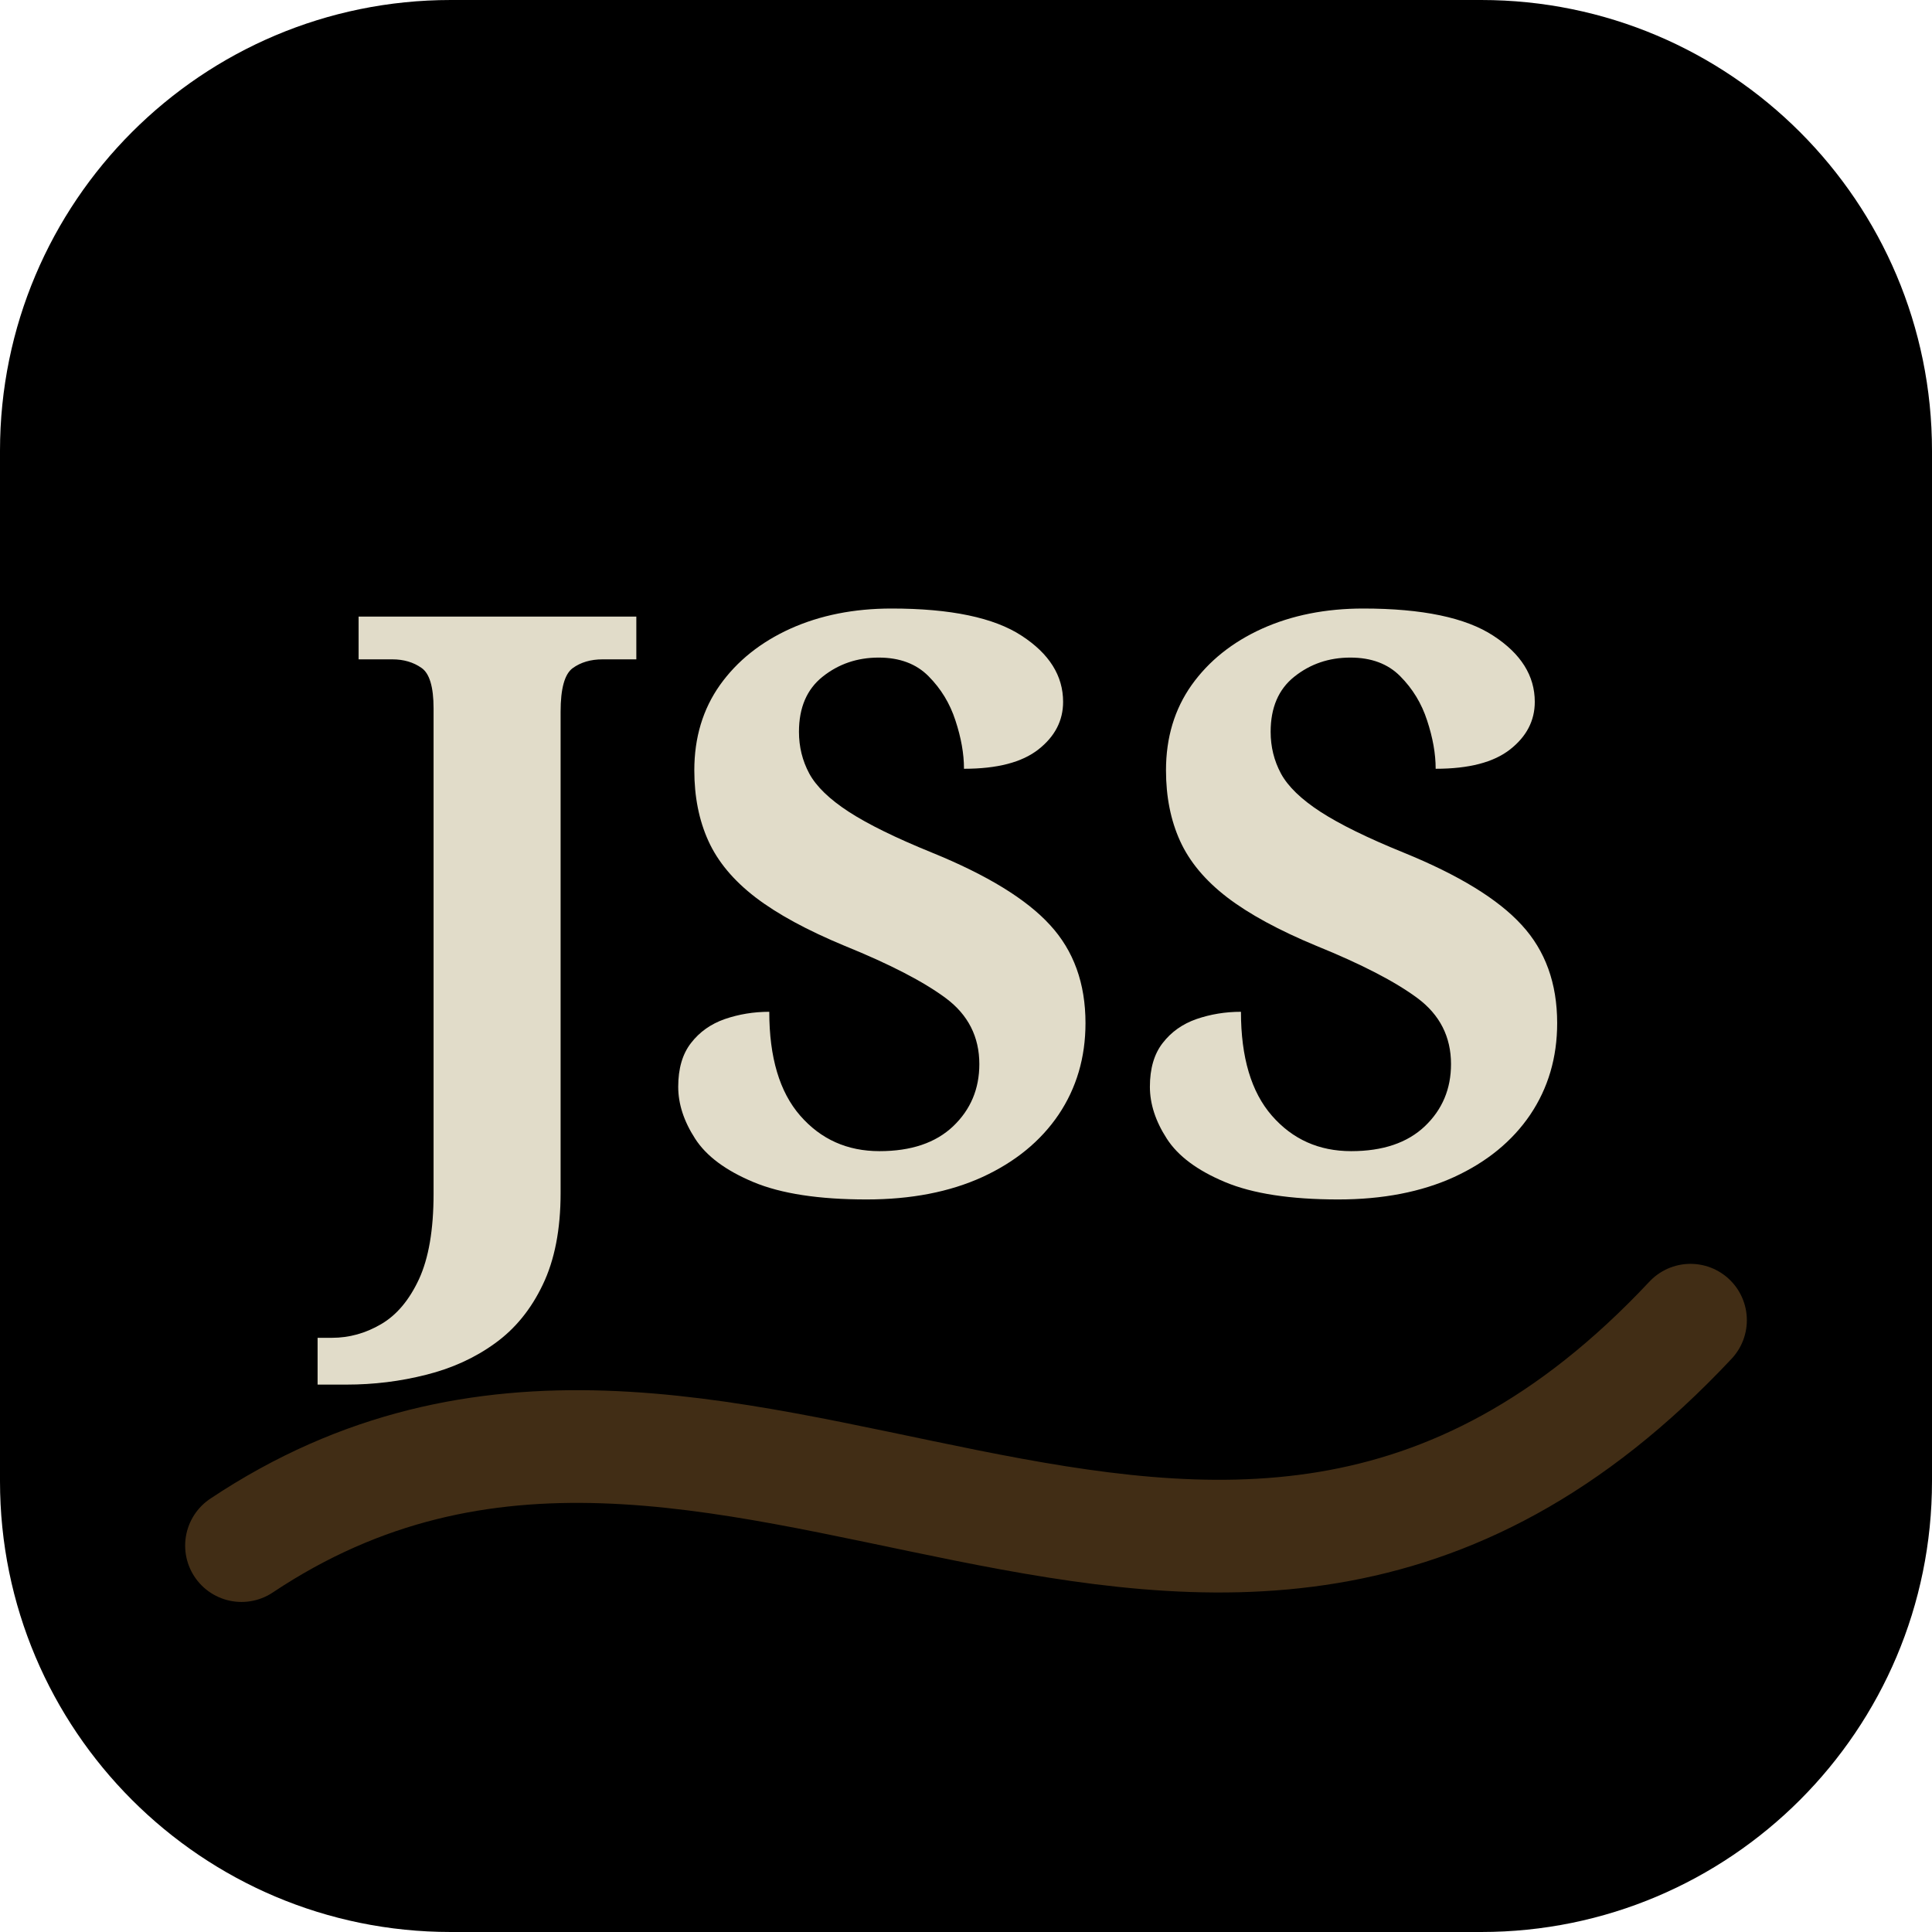
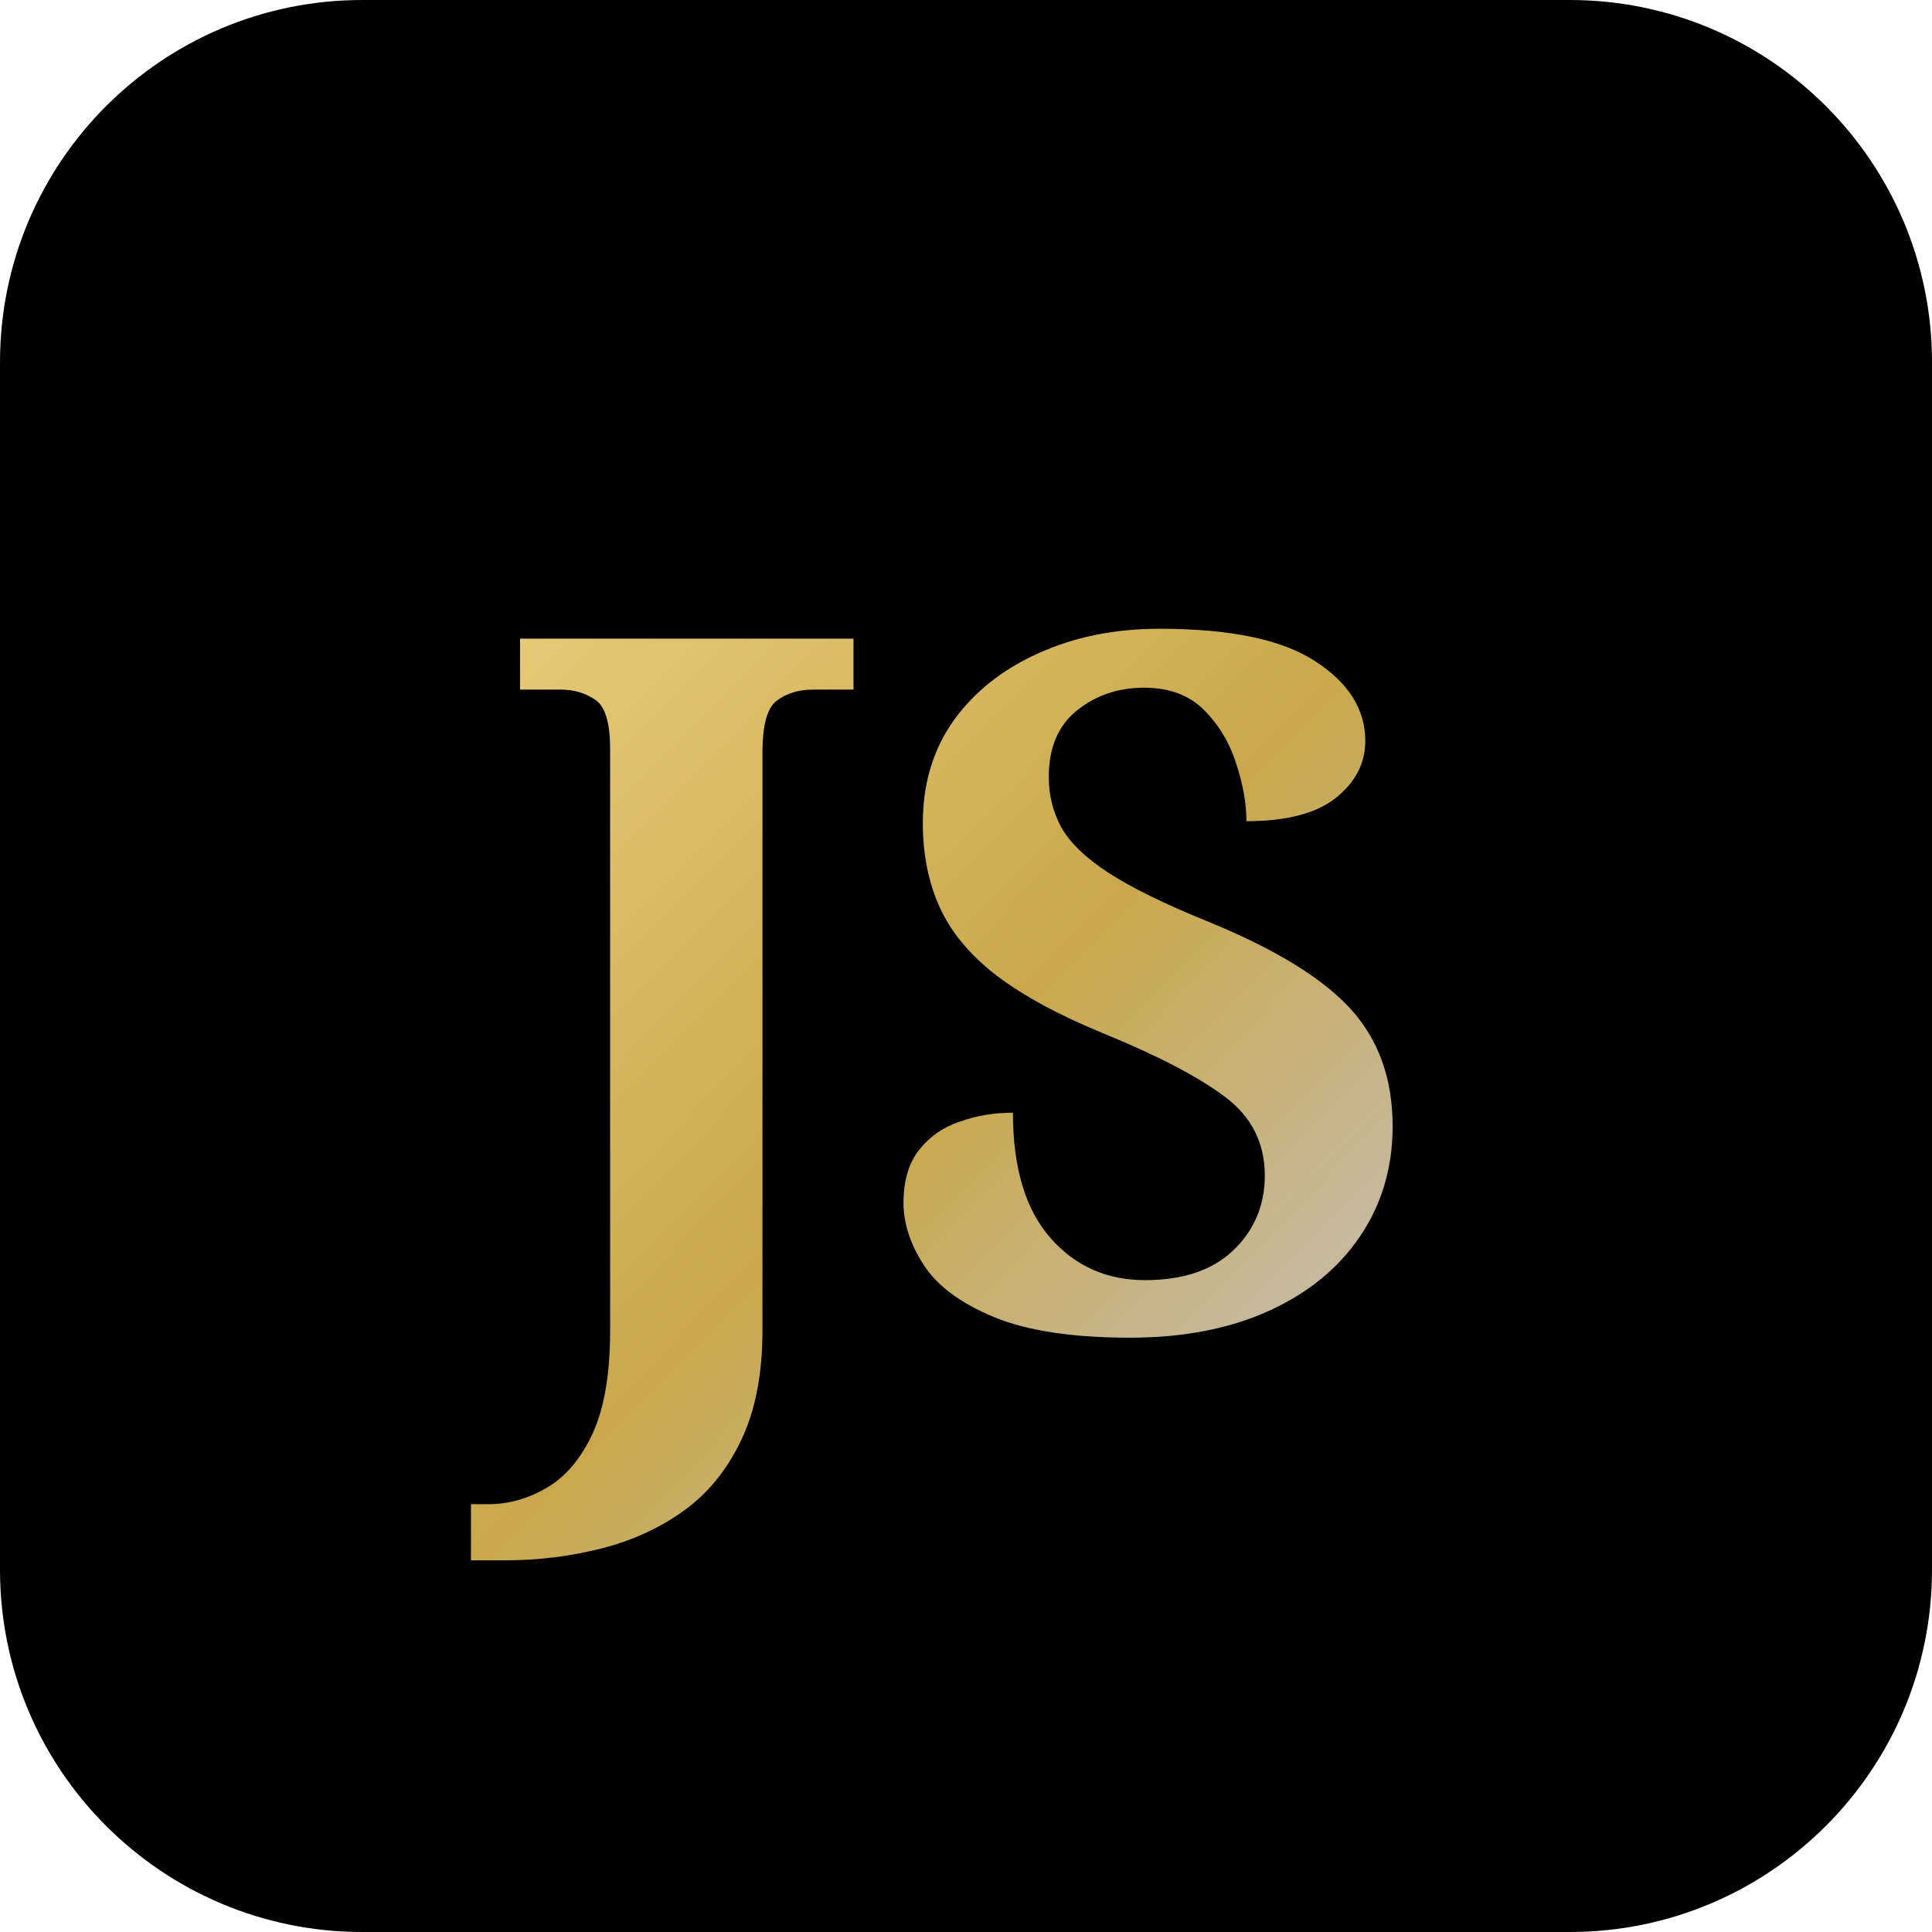
- <svg xmlns="http://www.w3.org/2000/svg" viewBox="0 0 120 120">
-   <rect width="120" height="120" rx="28" fill="#000000" />
-   <text x="60" y="74" font-size="50" text-anchor="middle" font-family="Georgia,serif" font-weight="700" fill="#E1DCC9">JSS</text>
-   <path d="M15 96C45 76 75 114 105 82" fill="none" stroke="#412D15" stroke-width="7" stroke-linecap="round" />
+ <svg xmlns="http://www.w3.org/2000/svg" viewBox="0 0 64 64">
+   <rect width="64" height="64" fill="#000000" rx="12" />
+   <text x="32" y="44" font-family="Georgia, serif" font-size="32" font-weight="900" text-anchor="middle" fill="url(#g)">JS</text>
+   <defs>
+     <linearGradient id="g" x1="0%" y1="0%" x2="100%" y2="100%">
+       <stop offset="0%" stop-color="#E8CC7A" />
+       <stop offset="50%" stop-color="#C9A84C" />
+       <stop offset="100%" stop-color="#C4C4D0" />
+     </linearGradient>
+   </defs>
</svg>
